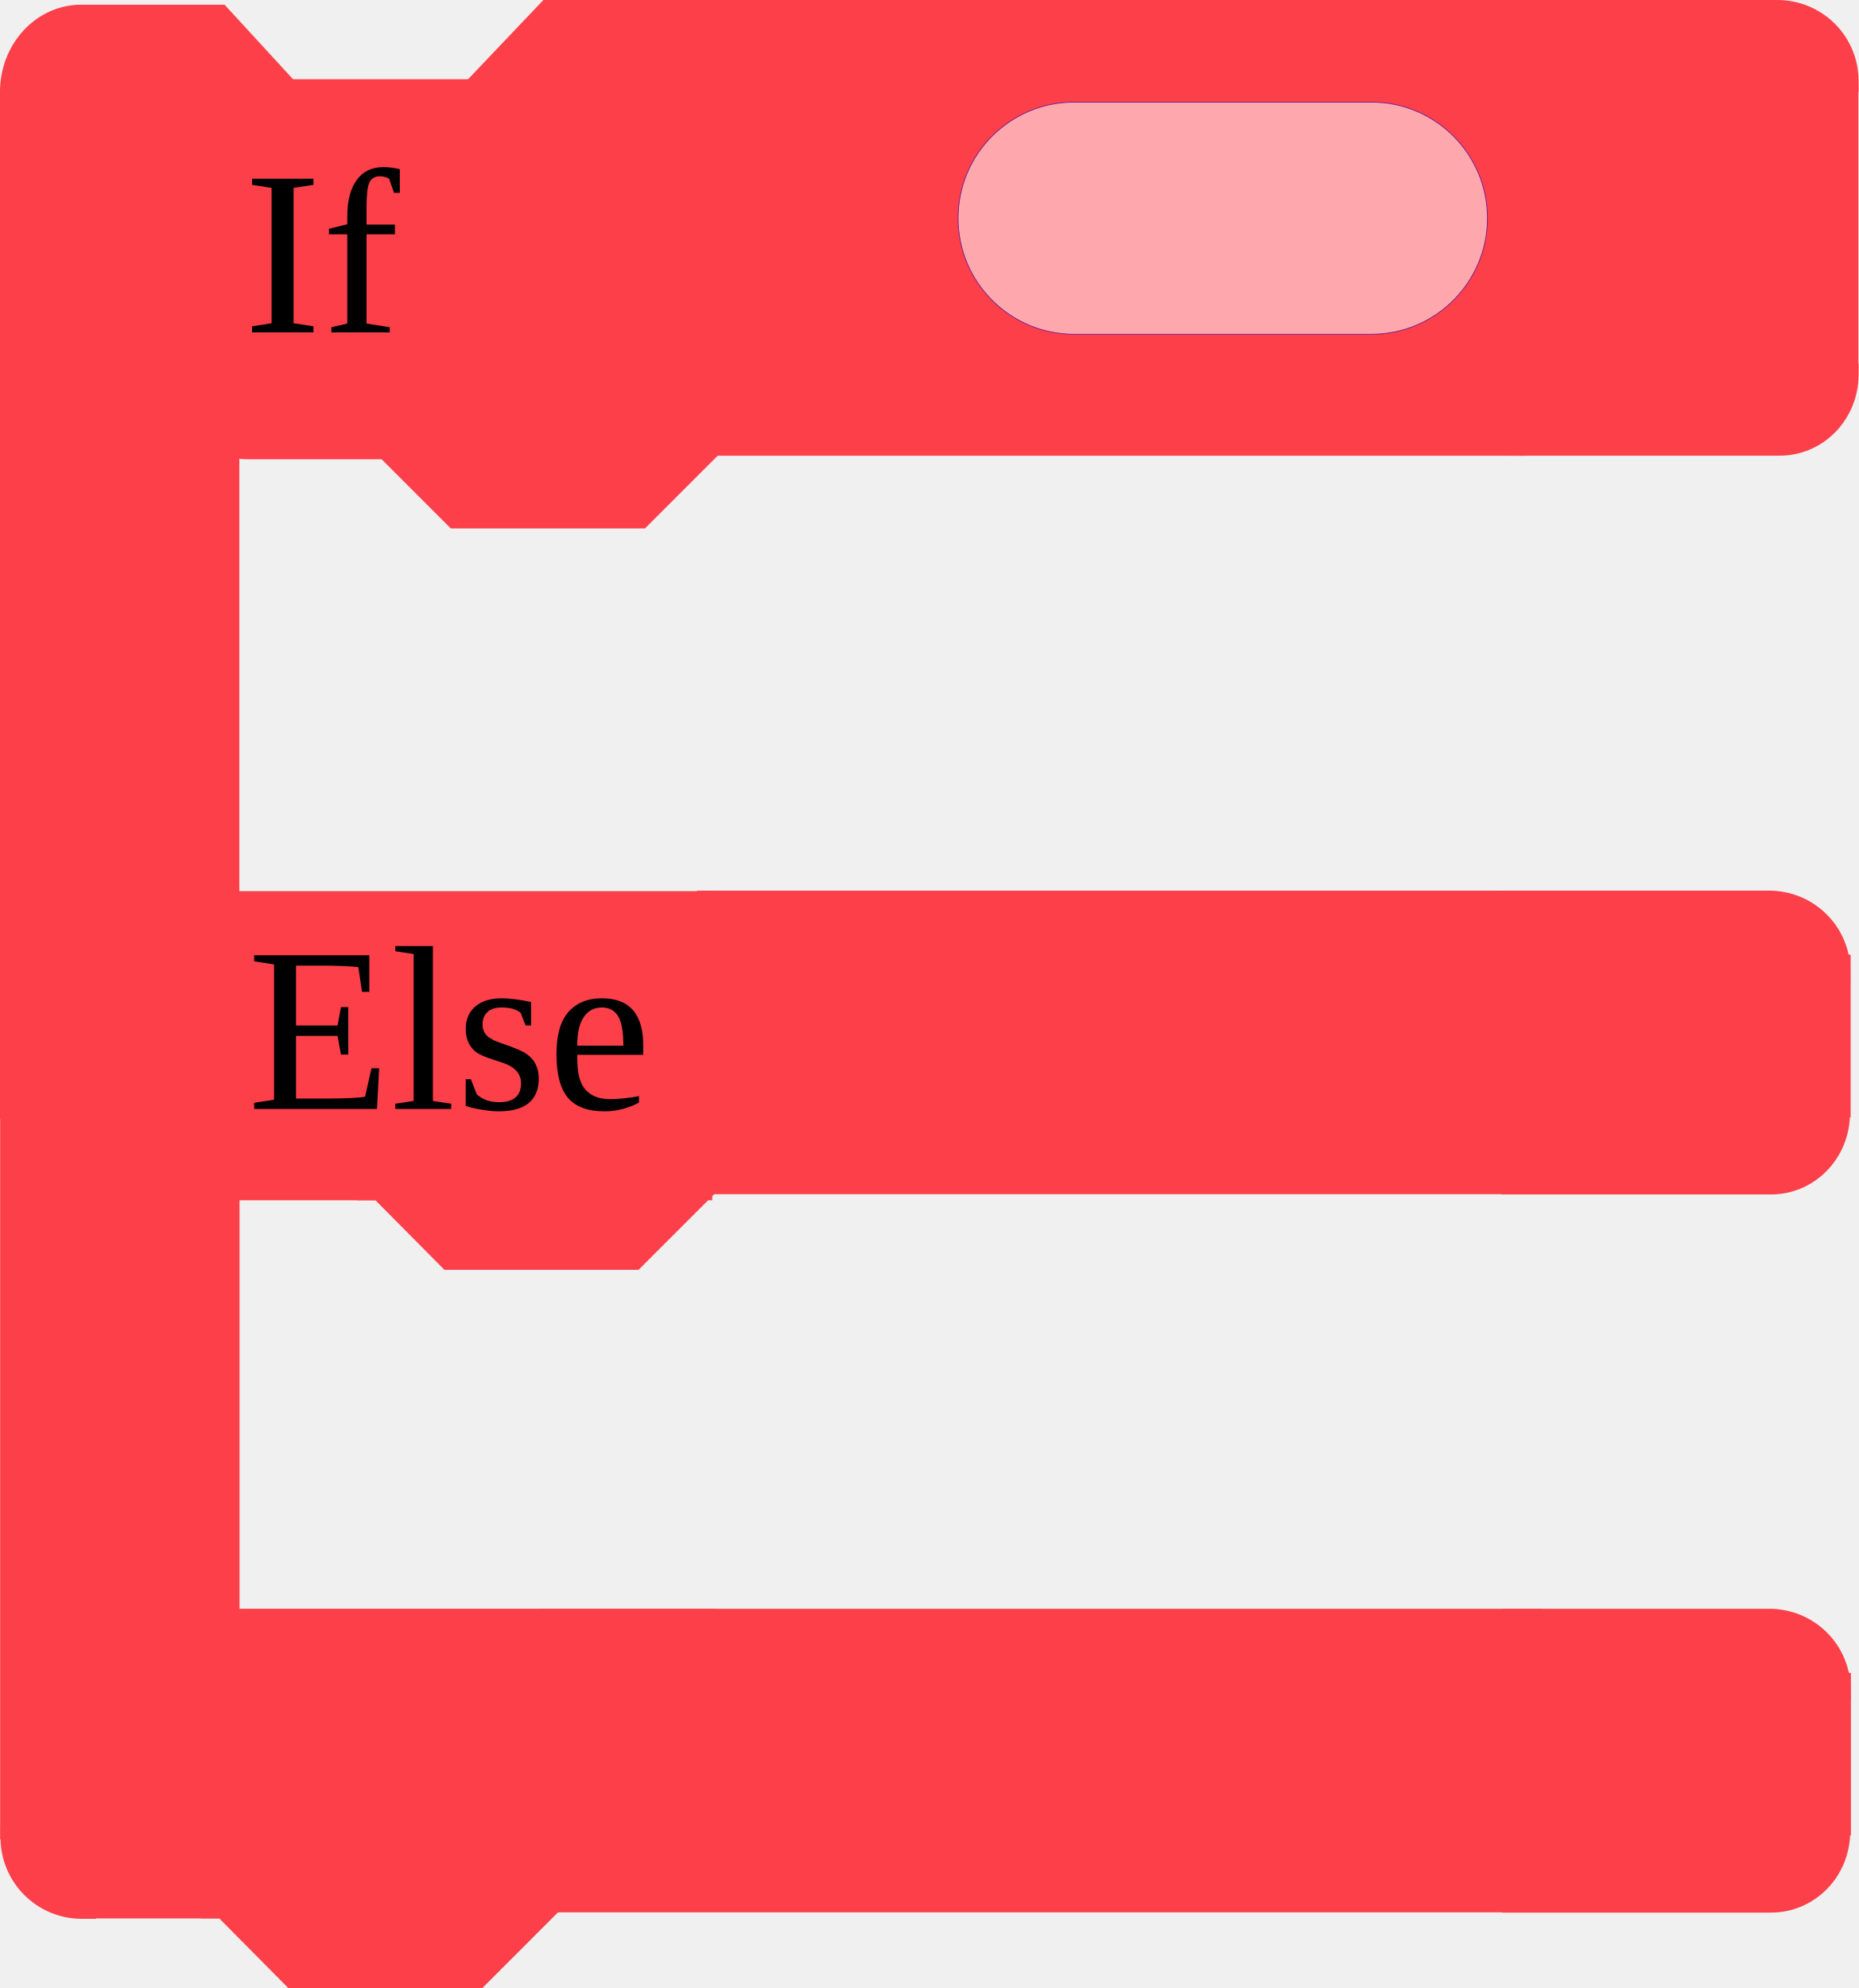
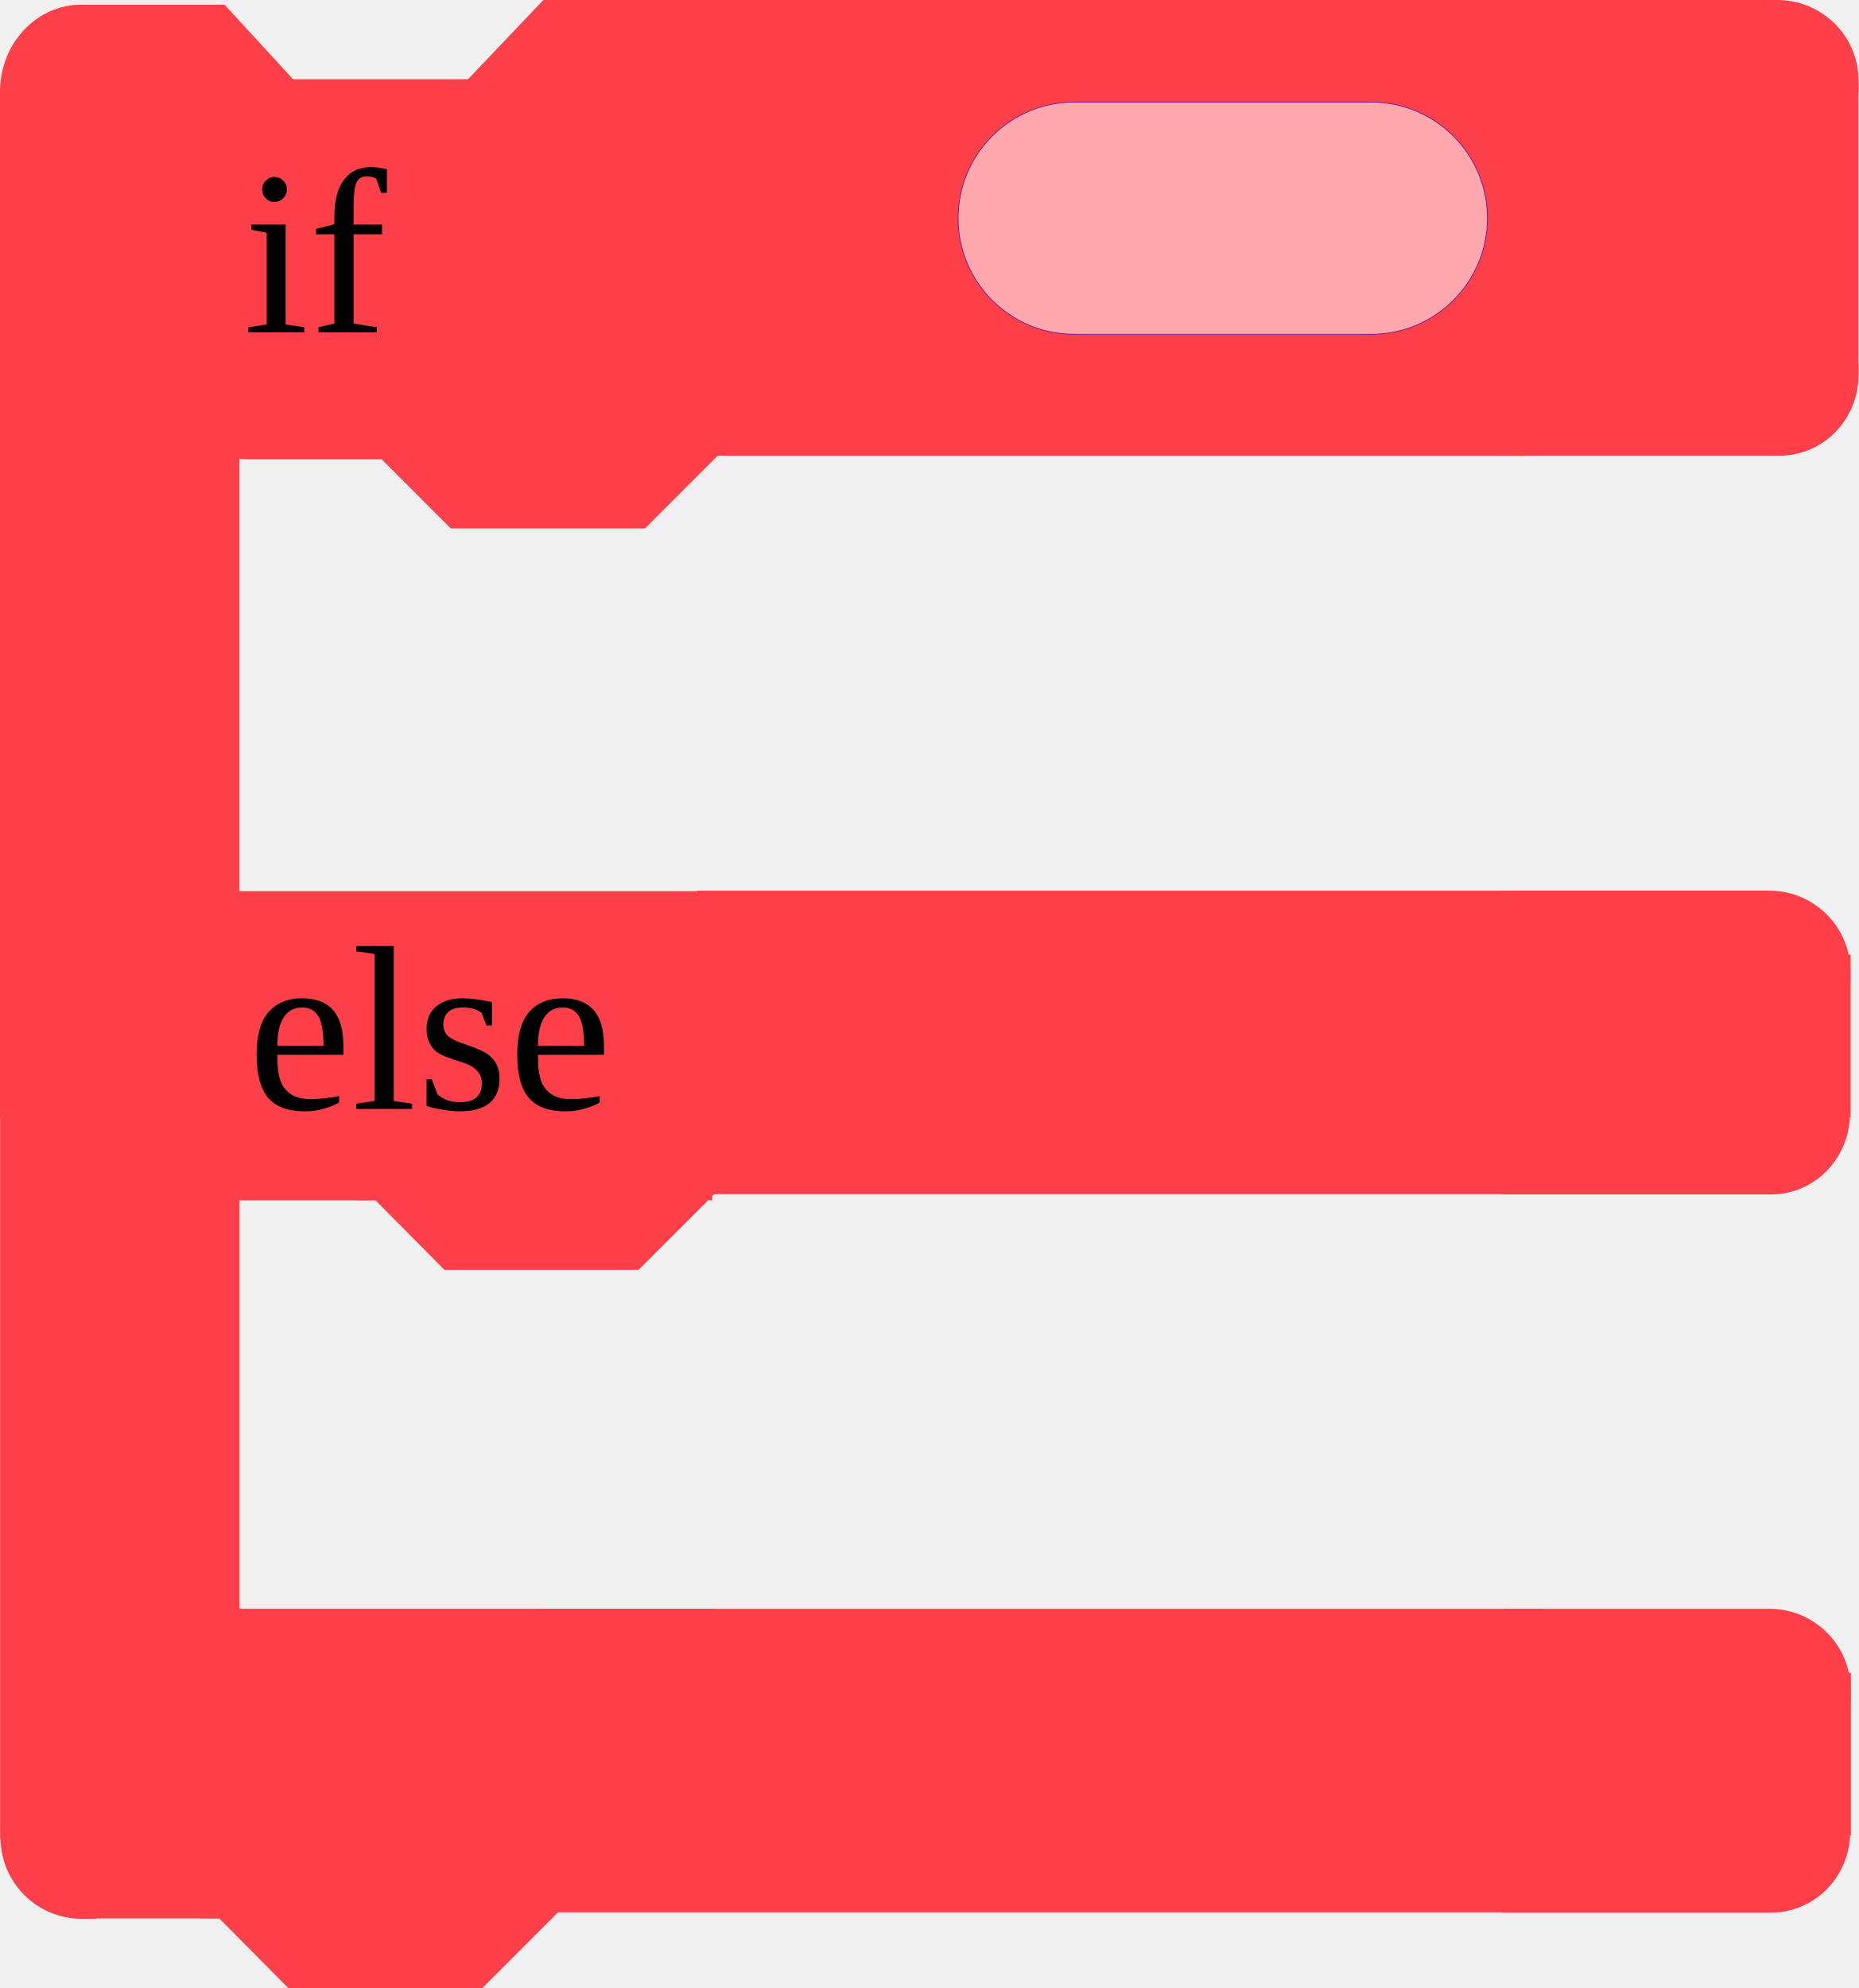
<svg xmlns="http://www.w3.org/2000/svg" height="101.669" version="1.1" width="95.059" style="overflow:hidden" id="svg2">
  <defs id="defs37">
    </defs>
  <rect style="opacity:0.549;fill:#ffff00;fill-opacity:0;stroke:#000000;stroke-width:3.536;stroke-miterlimit:4;stroke-opacity:0;stroke-dasharray:none" id="name-bounding-box" width="36.59" height="9.127" x="12.022" y="7.822" />
  <g id="colors" style="fill:#fd3f49;stroke:#fd3f49" data-secondary="fill:#fd5f49;stroke:#fd5f49">
    <rect id="bottomLeftBase" style="stroke-width:3.986;overflow:hidden" height="11.825" width="27.711" y="47.567" x="6.724" class="x-stretch-name y-stretch-name" />
    <rect id="bottomExpandBox" style="stroke-width:4.731;overflow:hidden" height="10.792" width="42.784" y="47.915" x="38.018" class="x-stretch-name y-stretch-name" />
    <path id="topInIndent" style="stroke-width:1.229" d="M 0.614,4.7 A 3.534,3.845 0 0 1 4.148,0.855 l 7.067,0 3.534,3.845 9.423,0 3.534,-3.717 0,3.717" />
    <rect id="topExpandBox" style="stroke-width:6.062" height="17.245" width="43.942" y="3.031" x="31.019" class="x-stretch-name y-stretch-name" />
    <rect id="topIndentRect" style="stroke-width:0.57" ry="0" rx="0" r="0" height="15.406" width="28.169" y="4.337" x="8.837" class="x-stretch-name y-stretch-name" />
    <path class="y-shift-name" id="topOutIndent" style="stroke-width:1.18" d="m 9.142,19.356 a 3.54,3.54 0 0 0 3.54,3.54 l 7.08,0 3.54,3.54 9.44,0 3.54,-3.54 0,-3.658" />
    <rect id="spine" style="stroke-width:4.311;overflow:hidden" height="48.328" width="7.931" y="6.739" x="2.155" class="y-stretch-true_next" />
    <path id="topRightCorner" d="m 77.861,0.592 0,3.528 16.606,0 a 3.563,3.537 0 0 0 -3.585,-3.528 l -13.021,0 z" style="stroke-width:1.183;overflow:hidden" class="x-shift-name x-shift-false_next y-shift-false_next  y-shift-true_next y-shift-name" />
    <path id="topBRcorner" d="m 77.837,19.177 0,3.544 13.164,0 a 3.452,3.553 0 0 0 3.474,-3.544 l -16.638,0 z" style="stroke-width:1.167;overflow:hidden" class="x-shift-name x-shift-false_next y-shift-false_next  y-shift-true_next y-shift-name" />
    <rect id="topRightRect" style="stroke-width:0.438;overflow:hidden" ry="0" rx="0" r="0" height="14.757" width="17.35" y="4.267" x="77.481" class="x-shift-name x-shift-false_next y-shift-false_next  y-shift-true_next y-shift-name" />
    <path id="bottomTRcorner" d="m 77.443,46.14 0,3.528 16.606,0 a 3.563,3.537 0 0 0 -3.585,-3.528 l -13.021,0 z" style="stroke-width:1.183;overflow:hidden" class="x-shift-name x-shift-false_next y-shift-false_next  y-shift-true_next y-shift-name" />
    <path id="bottomRightCorner" d="m 77.397,56.959 0,3.544 13.164,0 a 3.452,3.553 0 0 0 3.474,-3.544 l -16.638,0 z" style="stroke-width:1.167;overflow:hidden" class="x-shift-name x-shift-false_next y-shift-false_next  y-shift-true_next y-shift-name" />
    <rect id="bottomRightRect" style="stroke-width:0.329;overflow:hidden" ry="0" rx="0" r="0" height="7.99" width="18.1" y="48.989" x="76.389" class="x-stretch-name y-stretch-name" />
    <path id="bottomOutDent" d="m 18.852,58.446 0,2.344 0.594,0 3.531,3.562 9.438,0 3.562,-3.562 0,-2.344 -17.125,0 z" style="stroke-width:1.18;overflow:hidden" class="y-shift-true_next" />
    <rect ry="5.936" y="5.223" x="49.003" height="11.871" width="27.074" id="inputField" style="opacity:0.549;fill:#ffffff;fill-opacity:1;stroke:#0000cc;stroke-width:0.039;stroke-miterlimit:4;stroke-opacity:1;stroke-dasharray:none" class="x-shift-false_next  x-shift-name" />
    <rect id="bottomLeftBase-0" style="stroke-width:2.669;overflow:hidden" height="12.457" width="11.792" y="84.32" x="6.078" class="y-shift-true_next" />
    <rect id="bottomExpandBox-7" style="stroke-width:4.889;overflow:hidden" height="10.634" width="46.364" y="84.721" x="30.073" class="x-stretch-name y-shift-false_next y-shift-true_next" />
    <path id="bottomLeftCorner-7" d="m 4.297,93.954 -3.656,0.031 a 3.54,3.54 0 0 0 3.531,3.531 l 0.125,0 0,-3.562 z" style="stroke-width:1.229;stroke-miterlimit:4;stroke-dasharray:none;overflow:hidden" class="y-shift-true_next y-shift-false_next" />
    <rect id="spine-4" style="stroke-width:3.85;overflow:hidden" height="36.418" width="8.393" y="55.727" x="1.933" class="y-shift-true_next y-stretch-false_next" />
    <path id="bottomTRcorner-8" d="m 77.455,82.867 0,3.528 16.606,0 a 3.563,3.537 0 0 0 -3.585,-3.528 l -13.021,0 z" style="stroke-width:1.183;overflow:hidden" class="x-shift-false_next  x-shift-name y-shift-name y-shift-true_next y-shift-false_next" />
    <path id="bottomRightCorner-9" d="m 77.409,93.685 0,3.544 13.164,0 a 3.452,3.553 0 0 0 3.474,-3.544 l -16.638,0 z" style="stroke-width:1.167;overflow:hidden" class="x-shift-false_next  x-shift-name y-shift-name y-shift-true_next y-shift-false_next" />
    <rect id="bottomRightRect-4" style="stroke-width:0.329;overflow:hidden" ry="0" rx="0" r="0" height="7.99" width="18.1" y="85.716" x="76.402" class="x-stretch-name y-stretch-name y-shift-true_next y-shift-false_next" />
    <path id="bottomDentRect-0" d="m 12.299,82.575 0,12.809 23.976,0 0,-12.809 -23.976,0 z" style="stroke-width:0.604;overflow:hidden" class="y-shift-true_next y-shift-false_next" />
    <path id="bottomOutDent-2" d="m 10.864,95.173 0,2.344 0.594,0 3.531,3.563 9.438,0 3.562,-3.563 0,-2.344 -17.125,0 z" style="stroke-width:1.18;overflow:hidden" class="y-shift-true_next y-shift-false_next" />
  </g>
  <g id="text" style="font-size:12px;overflow:hidden">
-     <text id="name" x="12.452" y="17">If</text>
-     <text x="12.656" y="56.709" id="text33">Else</text>
+     <text id="name" x="12.452" y="17">if</text>
+     <text x="12.656" y="56.709" id="text33">else</text>
  </g>
  <line class="connection-area" data-ptr="next true_next false_next" data-role="in" x1="15.194" y1="4.198" x2="19.28" y2="4.198" id="next-in" />
  <line class="connection-area" data-ptr="next" data-role="out" data-shift="y-shift-false_next y-shift-true_next y-shift-cond" x1="18.961" y1="101.565" x2="19.961" y2="101.565" id="next-out" />
  <line class="connection-area" data-ptr="false_next" data-role="out" data-shift="y-shift-true_next y-shift-cond" x1="22.752" y1="64.886" x2="32.619" y2="64.886" id="false_next-out" />
  <line style="overflow:hidden" class="connection-area" data-ptr="false_next" data-role="out" data-shift="y-shift-true_next y-shift-cond" x1="23.069" y1="26.602" x2="32.935" y2="26.602" id="true_next-out" />
</svg>
